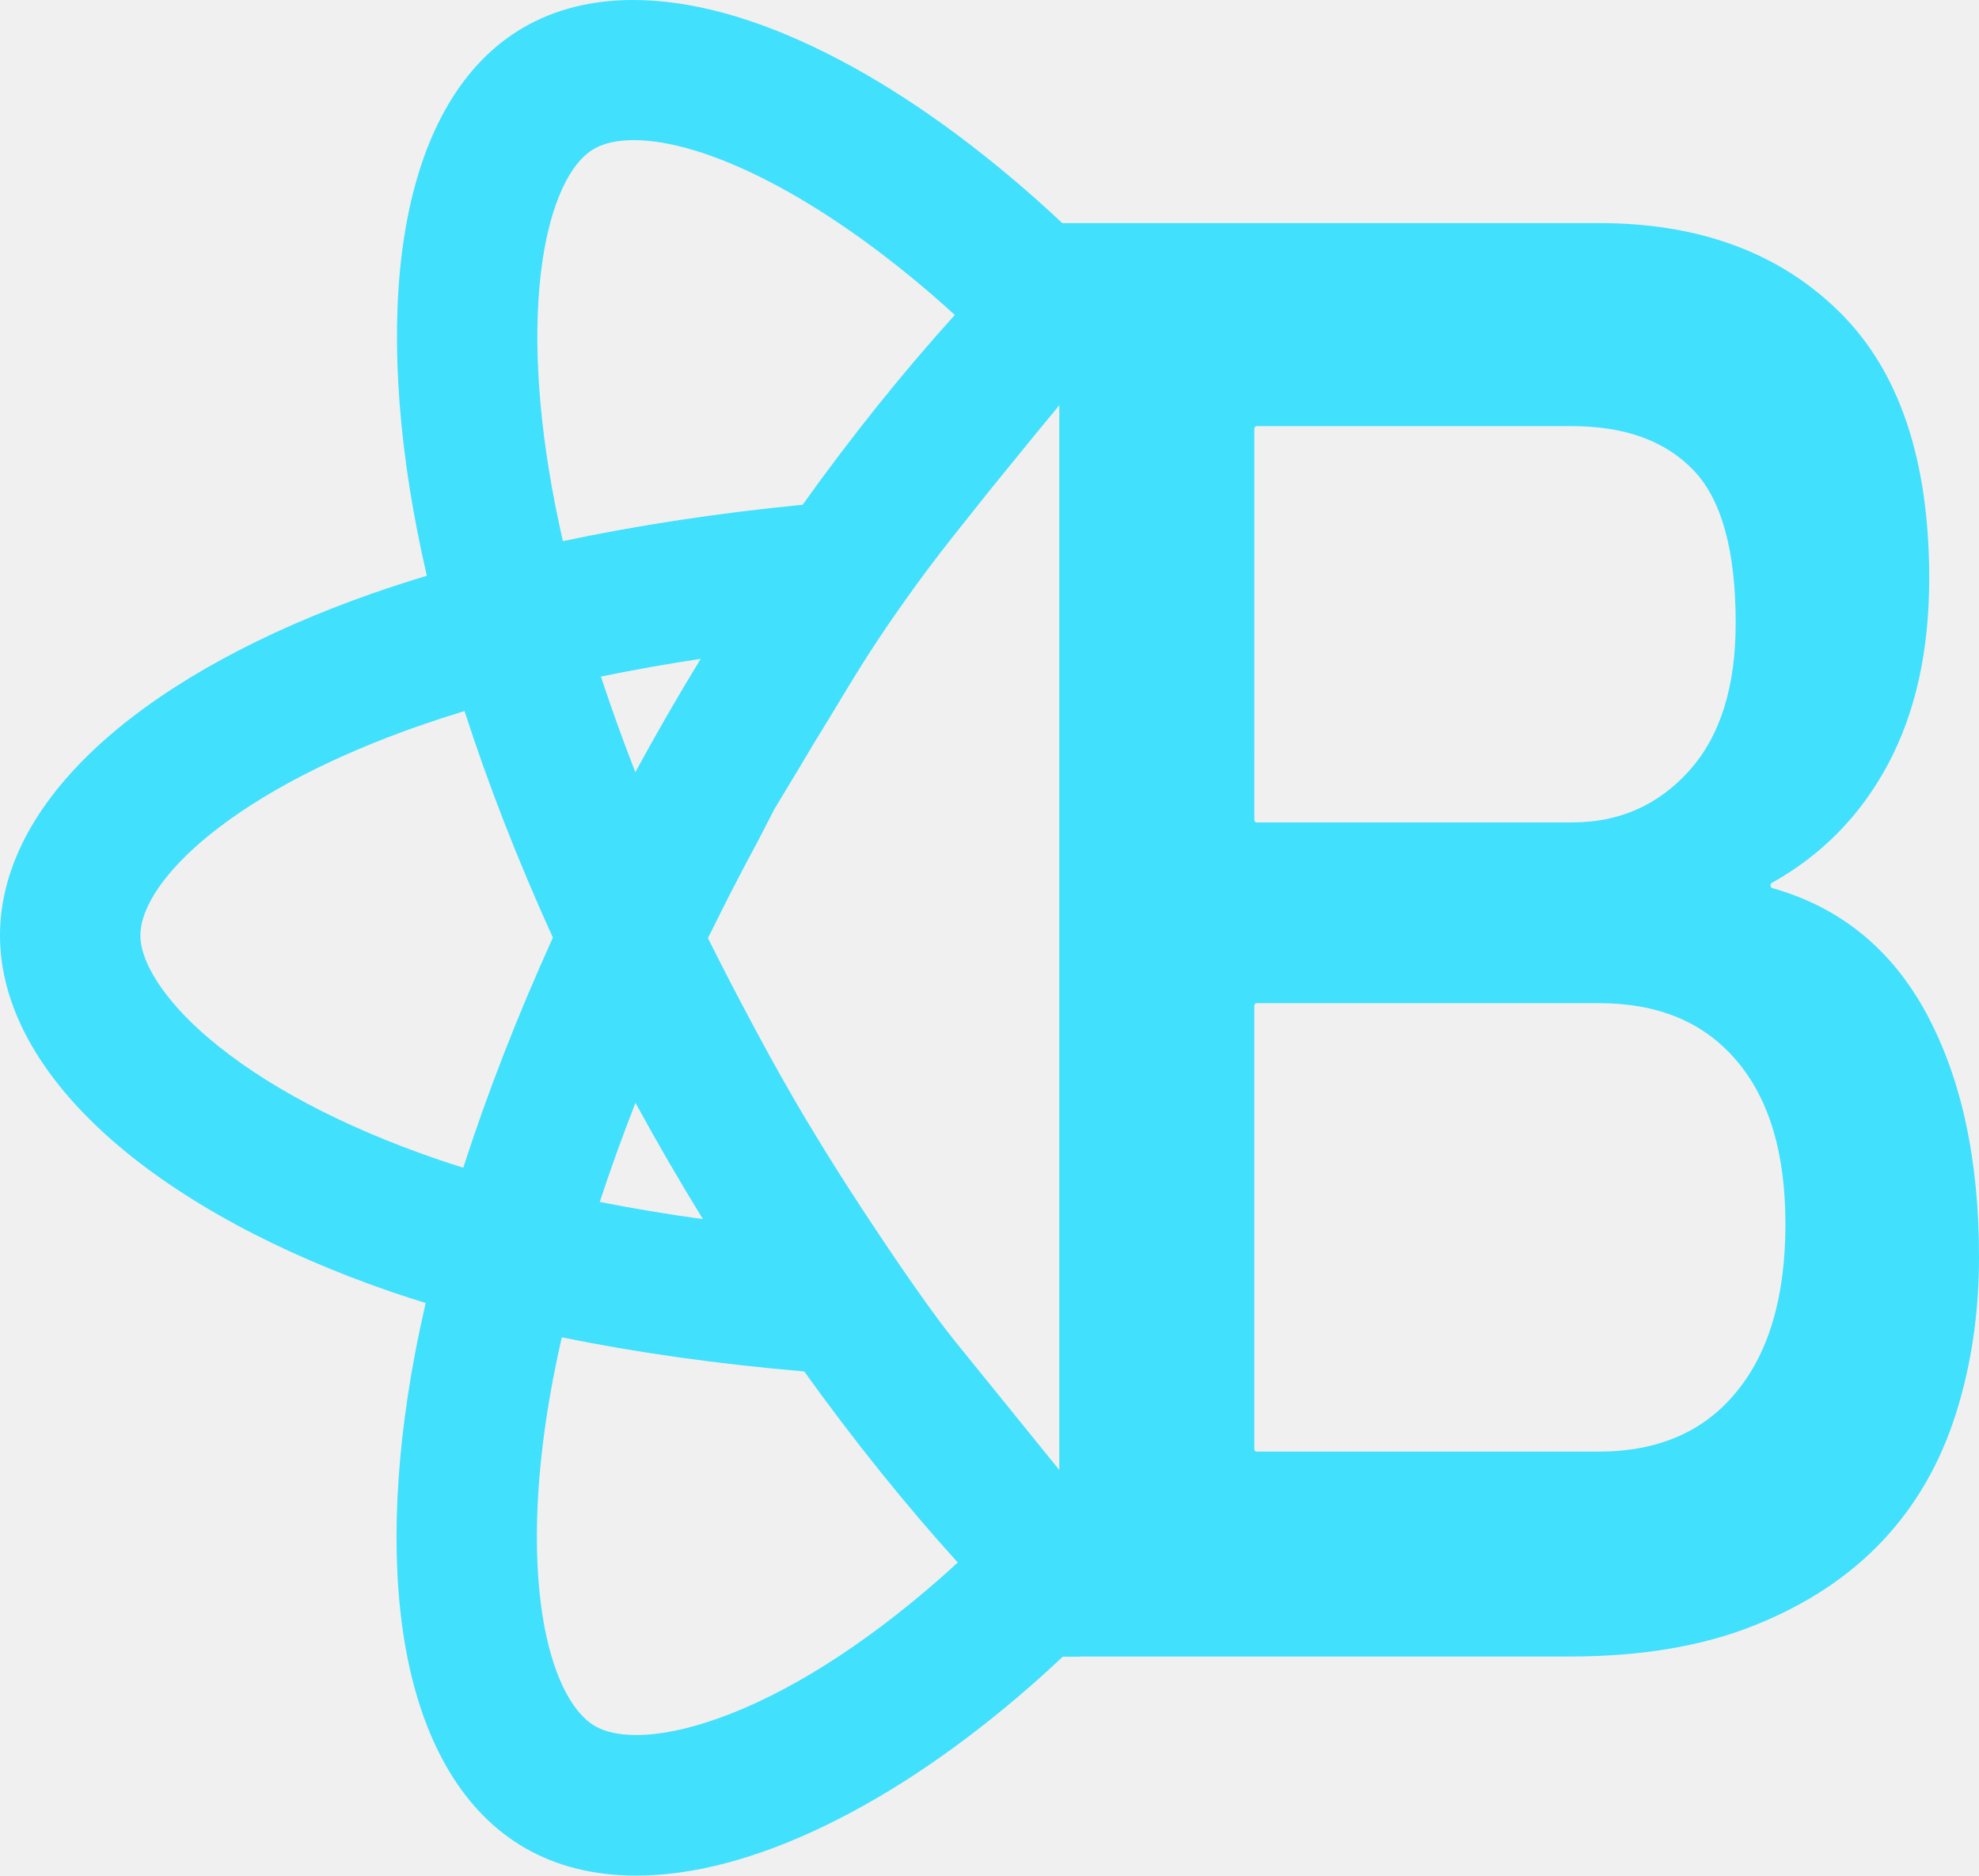
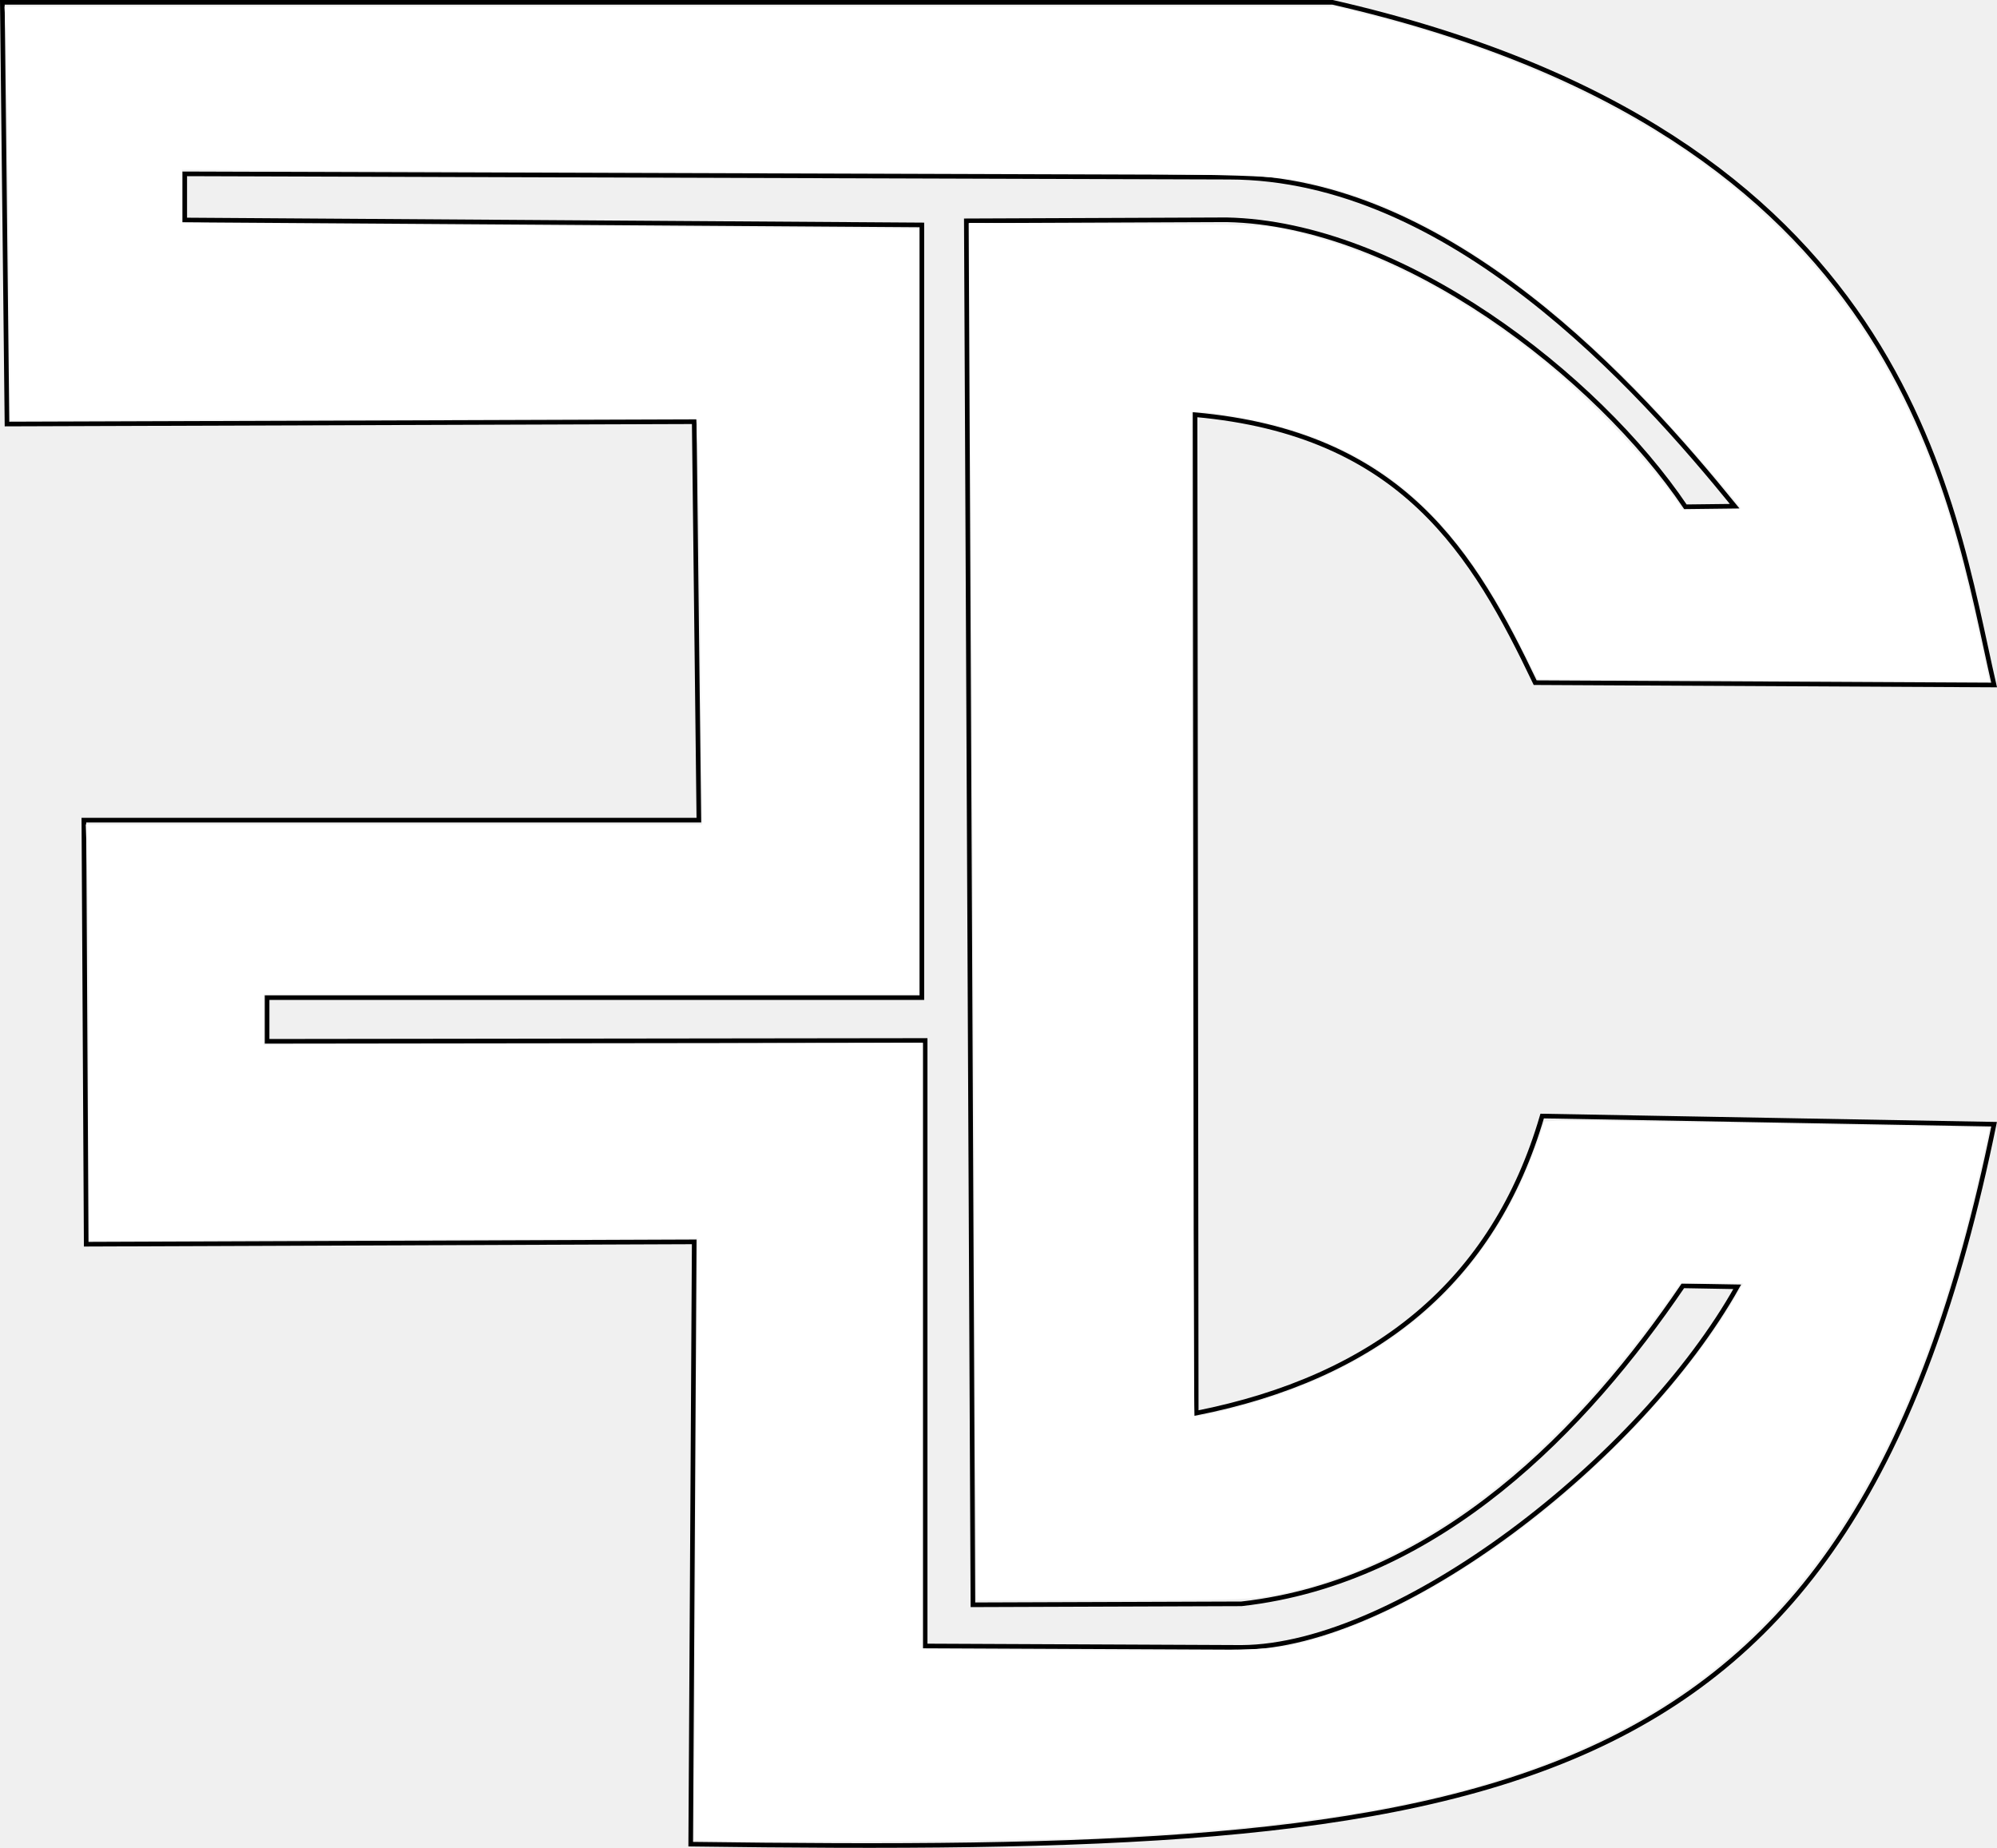
- <svg xmlns="http://www.w3.org/2000/svg" id="Layer_1" data-name="Layer 1" viewBox="0 0 2127.98 2016.87">
-   <defs>
-     <style>.cls-1{fill:#41e0fd}</style>
-   </defs>
-   <path class="cls-1" d="M888 1119.17c16-32.62 32.84-65.37 50.17-97.35l.15-.27 18.39-35.68 27.16-45 .17-.29c10.14-17.26 20.66-34.68 31.27-51.78l18.69-30.87c24.88-41.19 44.88-71.23 76.43-114.76 17-23.43 33.12-44 58.66-75.92l.06-.06 1.26-1.59.49-.63c10.37-13.22 20.84-26.25 31.11-38.73l.34-.42.2-.25c23.83-29.51 48.12-59.13 72.19-88l9.57-11.48V356.54H1267c-9.23-8.68-18.66-17.3-28.08-25.69-76.32-67.72-152.43-120.85-226.27-157.79-75.71-37.92-145.63-57.14-207.8-57.14-44.39 0-84.06 9.94-117.91 29.53-32.55 18.84-59.9 46.91-81.31 83.44-20.06 34.23-34.84 75.89-43.95 123.81-17.54 92.37-13.74 208 11 334.34 3.12 15.9 6.56 32 10.25 48-19.74 6-38.91 12.18-57.13 18.53-119.26 41.58-219 95.91-288.42 157.14-36 31.71-63.84 65.23-82.89 99.62-20.24 36.57-30.51 74.08-30.51 111.49 0 75 41.55 151 120.15 219.94 74 64.93 178.65 121.62 302.55 164 11.51 3.91 23.22 7.71 35 11.34-4.12 17.93-7.93 36-11.36 54-23.56 124.08-26.31 237.62-8 328.35 9.51 47 24.61 87.89 44.89 121.57 21.56 35.8 48.93 63.44 81.34 82.13 34.15 19.69 74.34 29.67 119.45 29.67 61.42 0 130.09-18.21 204.11-54.13 72.56-35.21 146.63-85.64 220.13-149.89 11.33-9.9 23-20.49 34.66-31.53h17.41v-174.39l-6.34-7.8-3-3.67-79.82-98.55-44.35-54.75c-22.39-27.64-58.25-78.79-101-144-34-51.84-58.76-93.47-70.5-113.63l-1.28-2.21c-20.49-35.33-35.71-63.79-47.93-86.64-15.3-28.63-30.39-57.87-44.91-87l2.66-5.17zm-80.86-172.89c-13.53-34.7-25.92-69.13-37-102.81 34.57-7.13 70.51-13.53 107.32-19.11-12.28 20.11-24.34 40.41-36 60.64s-23.12 40.69-34.32 61.28zm-38.25 462.1c11.45-34.86 24.31-70.56 38.39-106.59 11.29 20.7 22.87 41.3 34.58 61.53 12.27 21.19 25 42.48 37.95 63.58-38.46-5.32-75.62-11.53-110.92-18.51zM707.18 397.16c9-61.74 29.14-105.87 55.37-121.06 10.89-6.31 25.34-9.5 42.93-9.5 38.47 0 88.24 15.1 143.91 43.67 60.34 31 125.77 77.11 189.22 133.45q5.9 5.24 12.07 10.89c-55.81 61.71-110.81 130.28-163.68 204.1-90.08 8.8-176.68 21.94-257.76 39.11-2.93-12.84-5.68-25.75-8.2-38.5l-.24-1.32c-19.33-98.76-24.04-189-13.62-260.84zm11.31 727c-38.1 84-70.48 167.16-96.37 247.46-9-2.8-17.89-5.72-26.65-8.7-103-35.21-188.79-80.66-248.08-131.43-45.37-38.85-72.45-79.83-72.45-109.63 0-30.59 27.09-70 74.34-108.2 55-44.47 133.27-85.11 226.19-117.5 15.79-5.48 31.87-10.73 48-15.64 25.53 79.13 57.48 160.99 95.01 243.63zm.12 474.92c2.86-15 6-30.09 9.43-45.09 80 16.37 167.59 28.71 260.75 36.71 53.38 74.34 108.84 143.37 165.05 205.44-6.94 6.39-13.94 12.68-20.9 18.79-81.37 71.13-163.09 122.55-236.28 148.71l-1.52.54c-32.8 11.58-62.09 17.45-87 17.45-18.38 0-33.22-3.18-44.11-9.46-26.51-15.29-47.14-58.46-56.6-118.45-11.06-69.91-7.19-157.97 11.17-254.65z" transform="translate(-123.98 -115.92)" id="_Group_" data-name="&lt;Group&gt;" />
-   <path class="cls-1" d="M2195.07 1205.1q-56.26-103.45-165.54-134.23a2.85 2.85 0 0 1-1.79-2.85 3 3 0 0 1 1.37-2.68c54.24-30.16 95.93-73.11 125.15-127.9q44.15-82.89 44.16-199.49c0-128.25-32.45-223.65-97.06-287.11s-150.62-95-257.7-95h-578.35c-1.25 0-2.27 1.31-2.27 2.93V1894.3c0 1.62 1 2.93 2.27 2.93h546.57q115.42 0 199.11-33.69c55.91-22.42 101.4-52.68 137.21-90.68s61.92-83.33 78.66-136c16.74-52.23 25.1-108.8 25.1-169.24.04-105.37-19.08-192.57-56.89-262.52zm-722.32-628c0-1.62 1-2.93 2.27-2.93h339.46c56.95 0 100.51 16 130.65 47.55s45.2 86.4 45.2 164.18c0 69.18-16.74 121.92-50.25 159.08s-75.37 55.32-125.63 55.32H1475c-1.25 0-2.27-1.31-2.27-2.93zm518.16 1035.8c-34.86 42.76-84.41 64-148.07 64H1475c-1.25 0-2.27-1.31-2.27-2.93v-476.4c0-1.62 1-2.93 2.27-2.93h367.82c63.66 0 112.57 19.89 148.07 61.35s52.93 99.82 52.93 176.3c.02 77.77-17.76 138.27-52.91 180.61z" transform="translate(-123.98 -115.92)" />
+ <svg xmlns="http://www.w3.org/2000/svg" id="svg8" version="1.1" viewBox="0 0 114.558 105.98" height="105.98mm" width="114.558mm">
+   <defs id="defs2" />
+   <g transform="translate(-32.33229,-36.98996)" style="display:none" id="layer2">
+     <rect y="0.244" x="0.131" height="176.389" width="176.389" id="rect60" style="fill:#2a2a2a;fill-opacity:1;stroke-width:0.093;stroke-miterlimit:4;stroke-dasharray:none" />
+   </g>
+   <g transform="translate(-32.33229,-36.98996)" id="layer1">
+     <path id="path24" d="M 32.466,37.122 H 108.772 c 33.008,7.53 35.48,28.344 37.952,39.155 l -26.326,-0.134 c -3.517,-7.362 -7.595,-14.305 -19.511,-15.368 l 0.067,57.262 c 10.26,-2.035 17.068,-7.521 19.845,-17.038 l 25.925,0.468 c -8.158,39.875 -28.537,41.899 -74.769,41.293 L 72.156,108.216 37.277,108.35 37.143,84.028 H 72.423 L 72.156,61.177 32.733,61.31 Z" style="fill:none;stroke:#000000;stroke-width:0.265px;stroke-linecap:butt;stroke-linejoin:miter;stroke-opacity:1" />
+     <path id="path26" d="m 42.93,46.961 v 2.646 l 42.286,0.283 V 94.208 H 47.654 v 2.504 l 37.75,-0.047 -2e-6,34.727 18.138,0.081 c 8.975,-0.04 22.893,-10.777 28.447,-20.68 l -3.118,-0.055 c -5.53,8.139 -13.941,16.961 -25.324,18.237 l -15.403,0.055 -0.378,-79.375 14.924,-0.06 c 10.037,0.201 21.262,8.943 26.326,16.46 l 2.827,-0.033 C 126.278,59.161 115.493,47.159 102.825,47.152 Z" style="fill:none;stroke:#000000;stroke-width:0.265px;stroke-linecap:butt;stroke-linejoin:miter;stroke-opacity:1" />
+     <path transform="matrix(0.2645833,0,0,0.2645833,32.33229,36.98996)" id="path958" d="m 156.478,399.079 -5.978,-0.199 0.372,-65.213 0.372,-65.213 -65.988,0.262 -65.988,0.262 v -34.451 c 0,-18.948 -0.15,-39.261 -0.333,-45.139 l -0.333,-10.688 h 66.814 66.814 l -0.321,-36.492 c -0.177,-20.07 -0.46,-39.878 -0.629,-44.016 L 150.97,90.667 76.593,90.929 2.215,91.192 1.897,52.997 C 1.723,31.99 1.445,11.79 1.28,8.11 L 0.981,1.417 H 145.33 289.68 l 8.84,2.303 c 17.166,4.473 31.631,9.801 46.016,16.948 17.984,8.937 31.441,18.613 43.963,31.612 18.027,18.714 29.803,41.197 37.38,71.365 1.697,6.755 5.532,23.917 5.373,24.047 -0.052,0.043 -22.09,-0.042 -48.973,-0.189 l -48.878,-0.267 -4.056,-7.949 C 315.377,111.909 300.163,98.364 276.351,92.107 270.988,90.698 262.924,89.306 260.104,89.303 l -1.852,-0.002 0.278,108.718 c 0.153,59.795 0.354,108.805 0.447,108.913 0.283,0.325 6.051,-0.934 11.744,-2.564 31.911,-9.137 52.504,-27.916 62.758,-57.23 l 1.413,-4.041 2.675,-0.166 c 2.678,-0.166 93.482,1.406 93.699,1.623 0.063,0.063 -0.676,3.625 -1.642,7.915 -14.606,64.84 -39.37,103.068 -79.952,123.421 -26.919,13.5 -59.498,20.013 -112.717,22.532 -11.215,0.531 -69.897,1.01 -80.477,0.658 z m 123.667,-42.486 c 14.914,-3.241 32.742,-12.333 50.249,-25.627 18.749,-14.237 36.711,-33.821 46.198,-50.367 l 1.375,-2.399 h -6.832 -6.832 l -3.159,4.419 c -8.222,11.502 -16.41,21.11 -25.51,29.933 -19.219,18.636 -40.177,30.07 -61.556,33.586 -3.637,0.598 -10.324,0.748 -33.461,0.75 l -28.916,0.002 -1.2e-4,-5.43 c -3e-4,-13.431 -0.994,-207.975 -1.268,-248.276 l -0.305,-44.856 31.975,0.195 c 30.844,0.188 32.152,0.234 36.973,1.319 18.439,4.147 36.679,13.38 54.602,27.637 10.036,7.983 23.124,21.558 29.538,30.636 l 1.695,2.399 h 6.228 c 3.425,0 6.228,-0.144 6.228,-0.319 0,-0.635 -12.163,-14.741 -18.759,-21.756 C 334.456,62.751 310.289,46.439 287.686,40.566 276.746,37.723 278.806,37.791 194.421,37.523 151.561,37.387 99.164,37.166 77.982,37.031 L 39.47,36.787 v 5.734 5.734 l 31.694,0.319 c 17.431,0.175 53.342,0.463 79.802,0.641 l 48.109,0.322 v 83.017 83.017 H 128.111 57.148 v 5.44 5.44 l 71.468,-0.196 71.468,-0.196 v 65.715 65.715 l 25.128,0.167 c 40.54,0.27 49.616,0.094 54.933,-1.061 z" style="fill:#ffffff;fill-opacity:1;stroke-width:0.178;stroke-miterlimit:4;stroke-dasharray:none" />
+   </g>
</svg>
